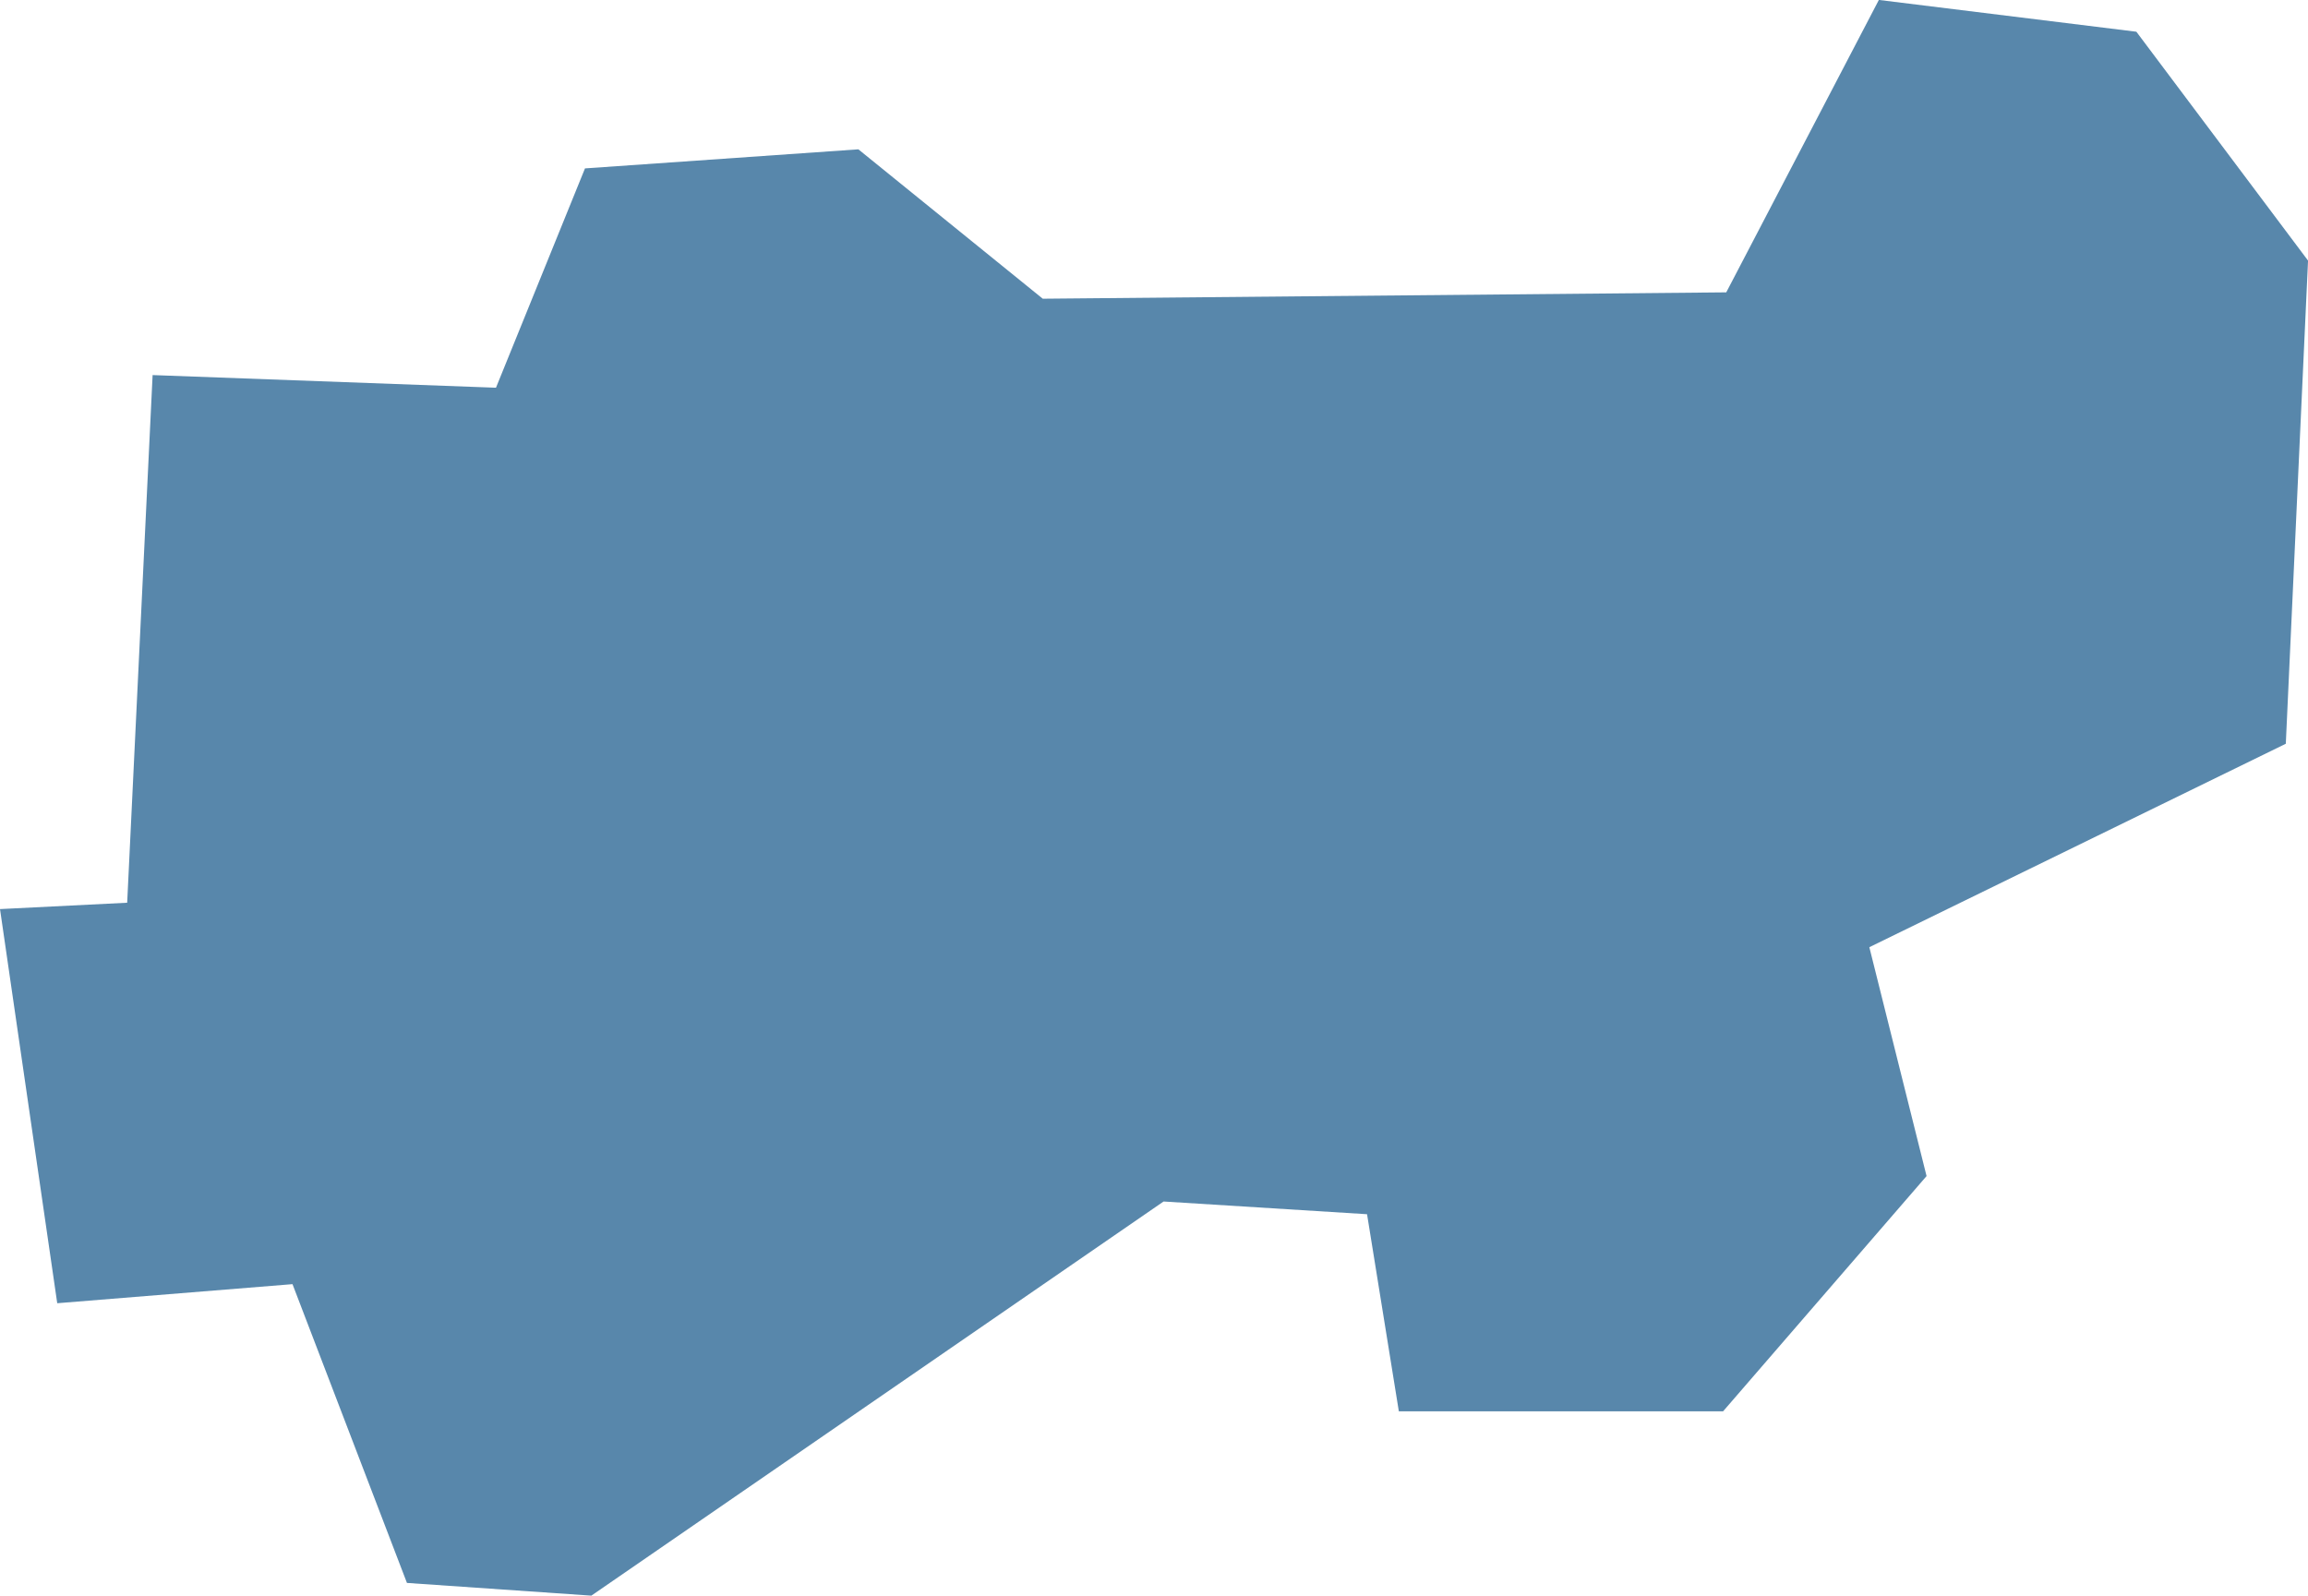
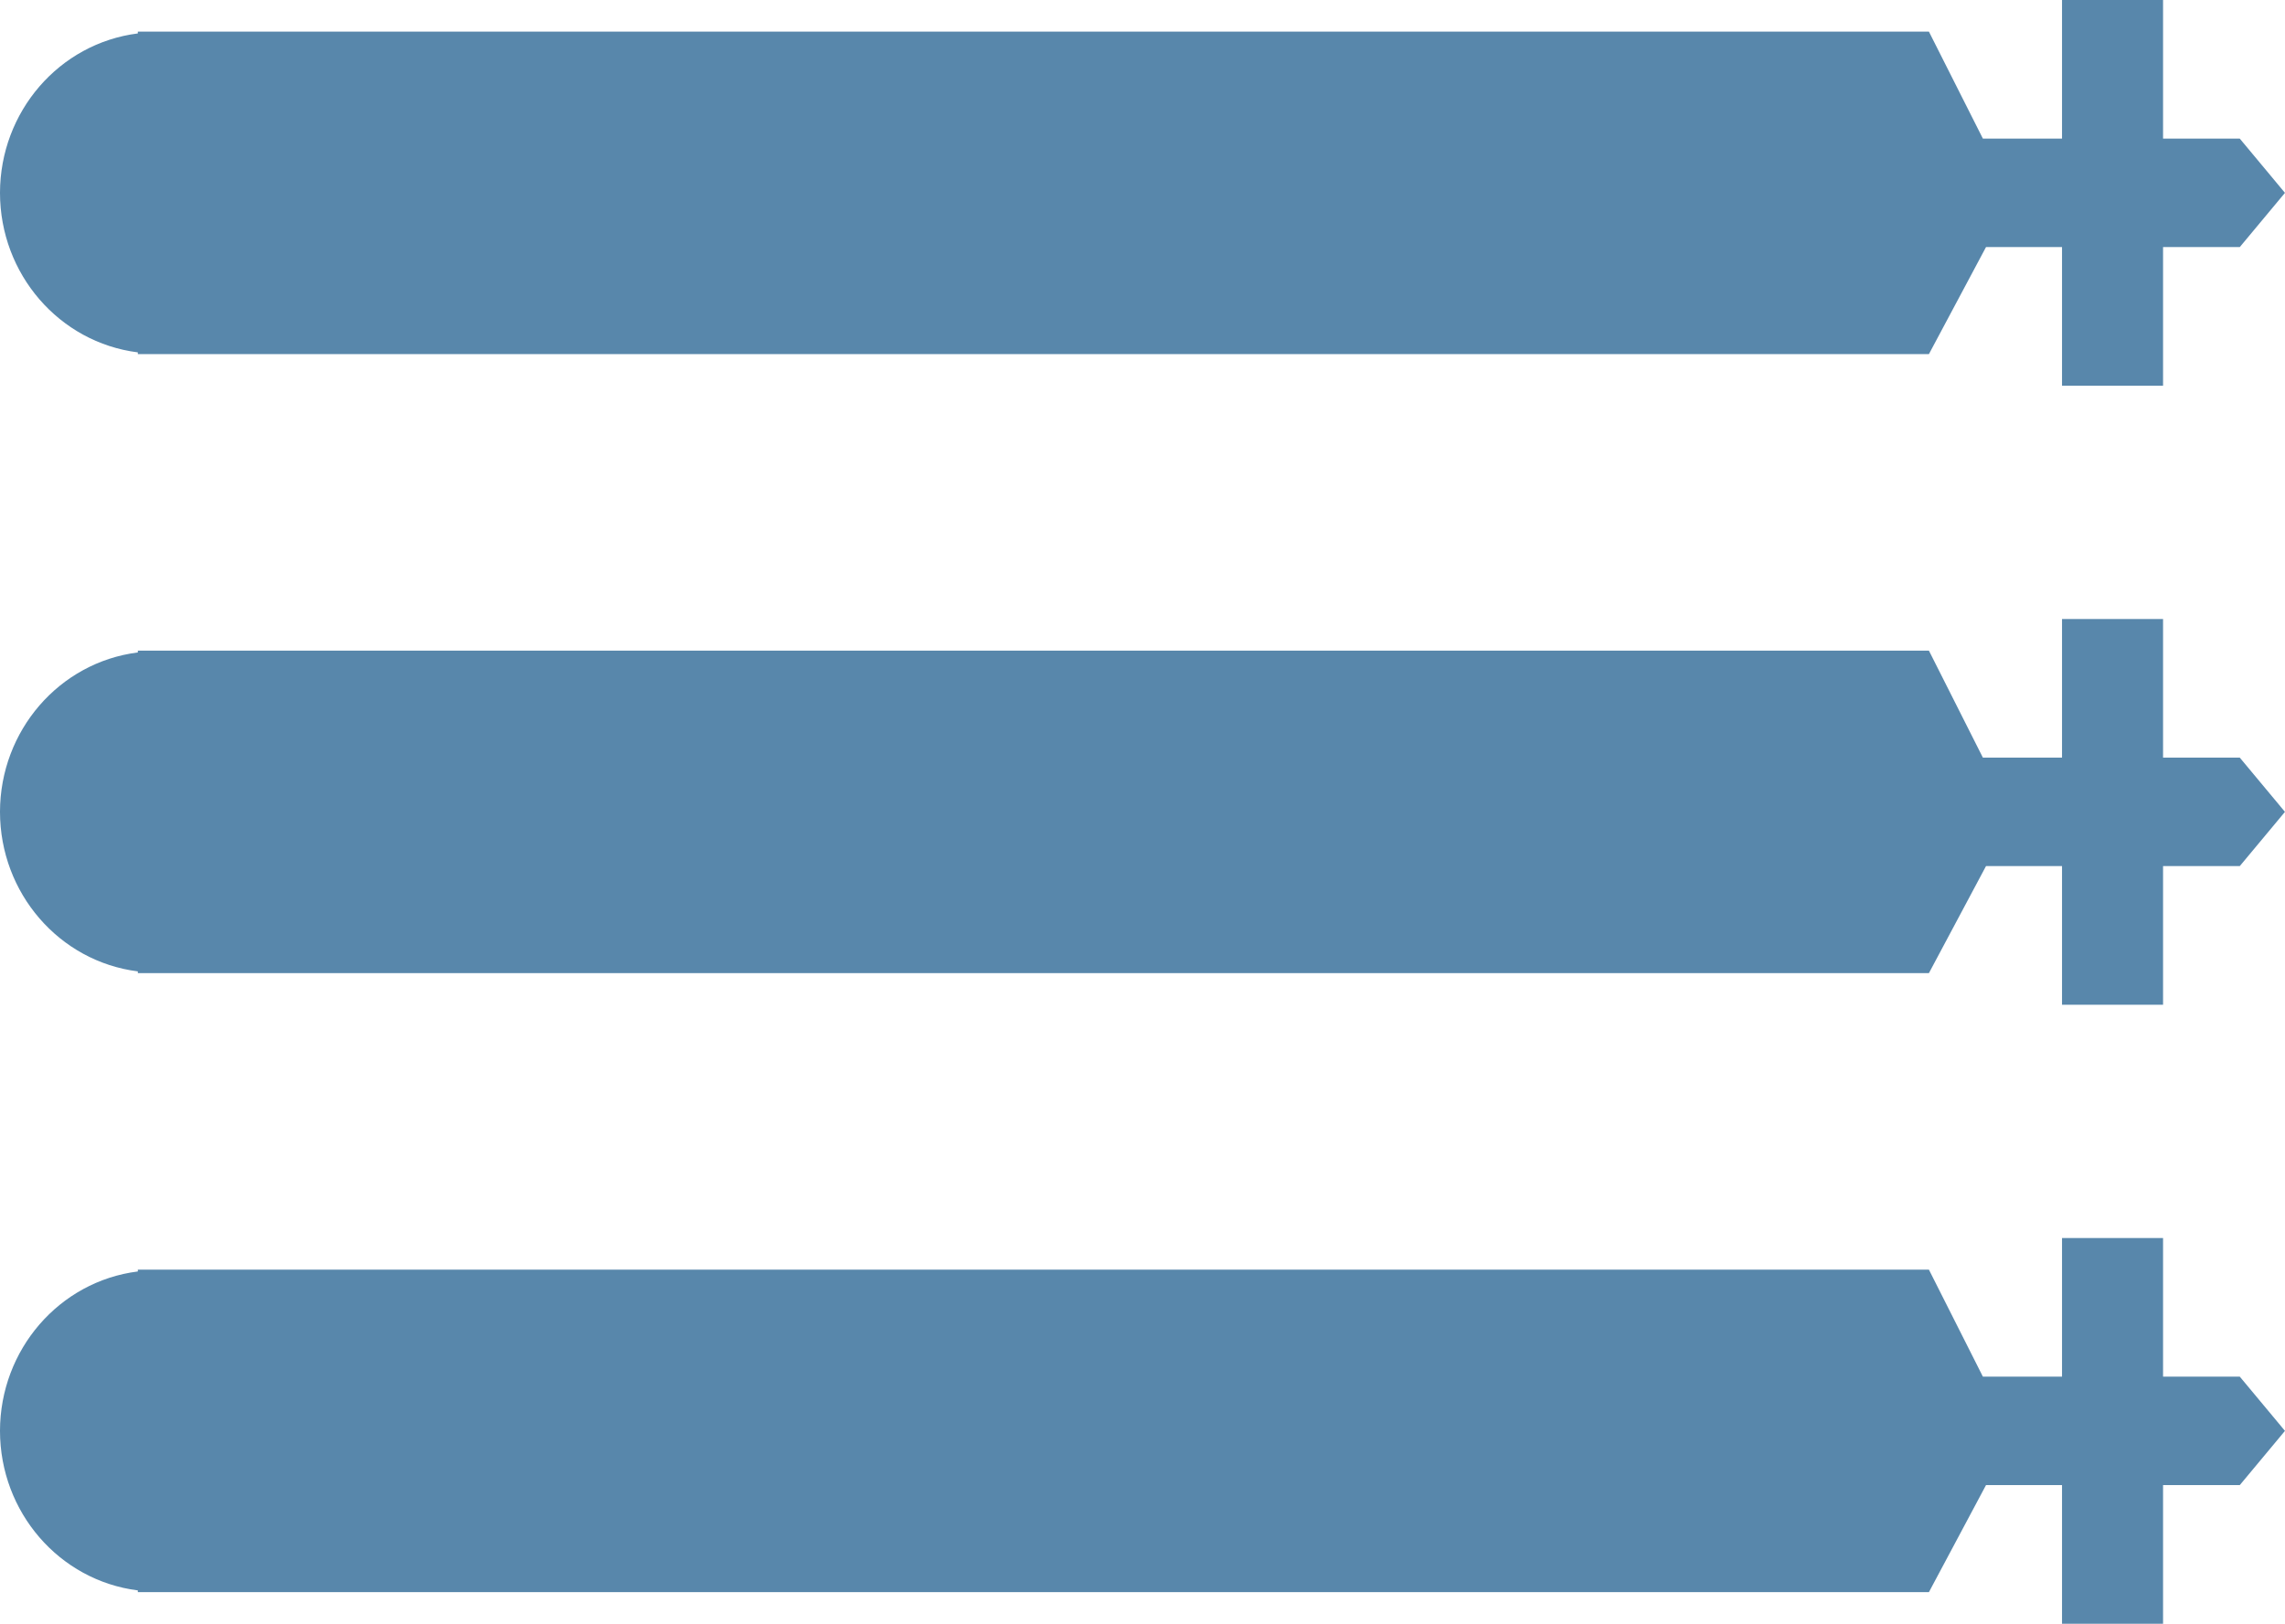
- <svg xmlns="http://www.w3.org/2000/svg" id="svg5915" version="1.1" viewBox="0 0 68.603 47.436" height="47.436mm" width="68.603mm">
-   <defs id="defs5909" />
-   <g transform="translate(164.3252,-148.5498)" id="layer1">
-     <path id="path5138" d="m -159.789,159.7 -0.756,15.686 -3.78,0.189 1.701,11.717 6.993,-0.567 3.402,8.882 5.481,0.378 17.009,-11.717 6.048,0.378 0.945,5.859 h 9.638 l 6.048,-6.993 -1.701,-6.804 12.379,-6.048 0.661,-14.363 -5.103,-6.804 -7.654,-0.945 -4.536,8.693 -20.316,0.189 -5.481,-4.441 -8.126,0.567 -2.646,6.52 z" style="fill:#5887ab;fill-opacity:1;stroke:none;stroke-width:0.265px;stroke-linecap:butt;stroke-linejoin:miter;stroke-opacity:1" />
+ <svg xmlns="http://www.w3.org/2000/svg" id="svg4753" version="1.1" viewBox="0 0 67.574 48.023" height="48.023mm" width="67.574mm">
+   <defs id="defs4747" />
+   <g transform="translate(94.26302,-84.75627)" id="layer1">
+     <g transform="translate(-622.9892,-255.9849)" id="g4733">
+       <path style="fill:#5887ab;fill-opacity:1;stroke:none;stroke-width:0.279;stroke-linecap:round;stroke-linejoin:round;stroke-miterlimit:4;stroke-dasharray:none;stroke-opacity:1" d="m 589.706,340.741 v 4.1 h -2.34 l -1.596,-3.164 h -52.968 v 0.053 a 4.644,4.757 0 0 0 -4.076,4.715 4.644,4.757 0 0 0 4.076,4.718 v 0.051 h 52.968 l 1.688,-3.165 h 2.248 v 4.1 h 2.988 v -4.1 h 2.269 l 1.336,-1.604 -1.336,-1.604 h -2.269 v -4.1 z" id="rect4680" />
+       <path style="fill:#5887ab;fill-opacity:1;stroke:none;stroke-width:0.279;stroke-linecap:round;stroke-linejoin:round;stroke-miterlimit:4;stroke-dasharray:none;stroke-opacity:1" d="m 589.706,359.049 v 4.1 h -2.34 l -1.596,-3.164 h -52.968 v 0.053 a 4.644,4.757 0 0 0 -4.076,4.715 4.644,4.757 0 0 0 4.076,4.718 v 0.051 h 52.968 l 1.688,-3.165 h 2.248 v 4.1 h 2.988 v -4.1 h 2.269 l 1.336,-1.604 -1.336,-1.604 h -2.269 v -4.1 z" id="rect4680-9" />
+       <path style="fill:#5887ab;fill-opacity:1;stroke:none;stroke-width:0.279;stroke-linecap:round;stroke-linejoin:round;stroke-miterlimit:4;stroke-dasharray:none;stroke-opacity:1" d="m 589.706,377.357 v 4.1 h -2.34 l -1.596,-3.164 h -52.968 v 0.053 a 4.644,4.757 0 0 0 -4.076,4.715 4.644,4.757 0 0 0 4.076,4.718 v 0.051 h 52.968 l 1.688,-3.165 h 2.248 v 4.1 h 2.988 v -4.1 h 2.269 l 1.336,-1.604 -1.336,-1.604 h -2.269 v -4.1 z" id="rect4680-6" />
+     </g>
  </g>
</svg>
